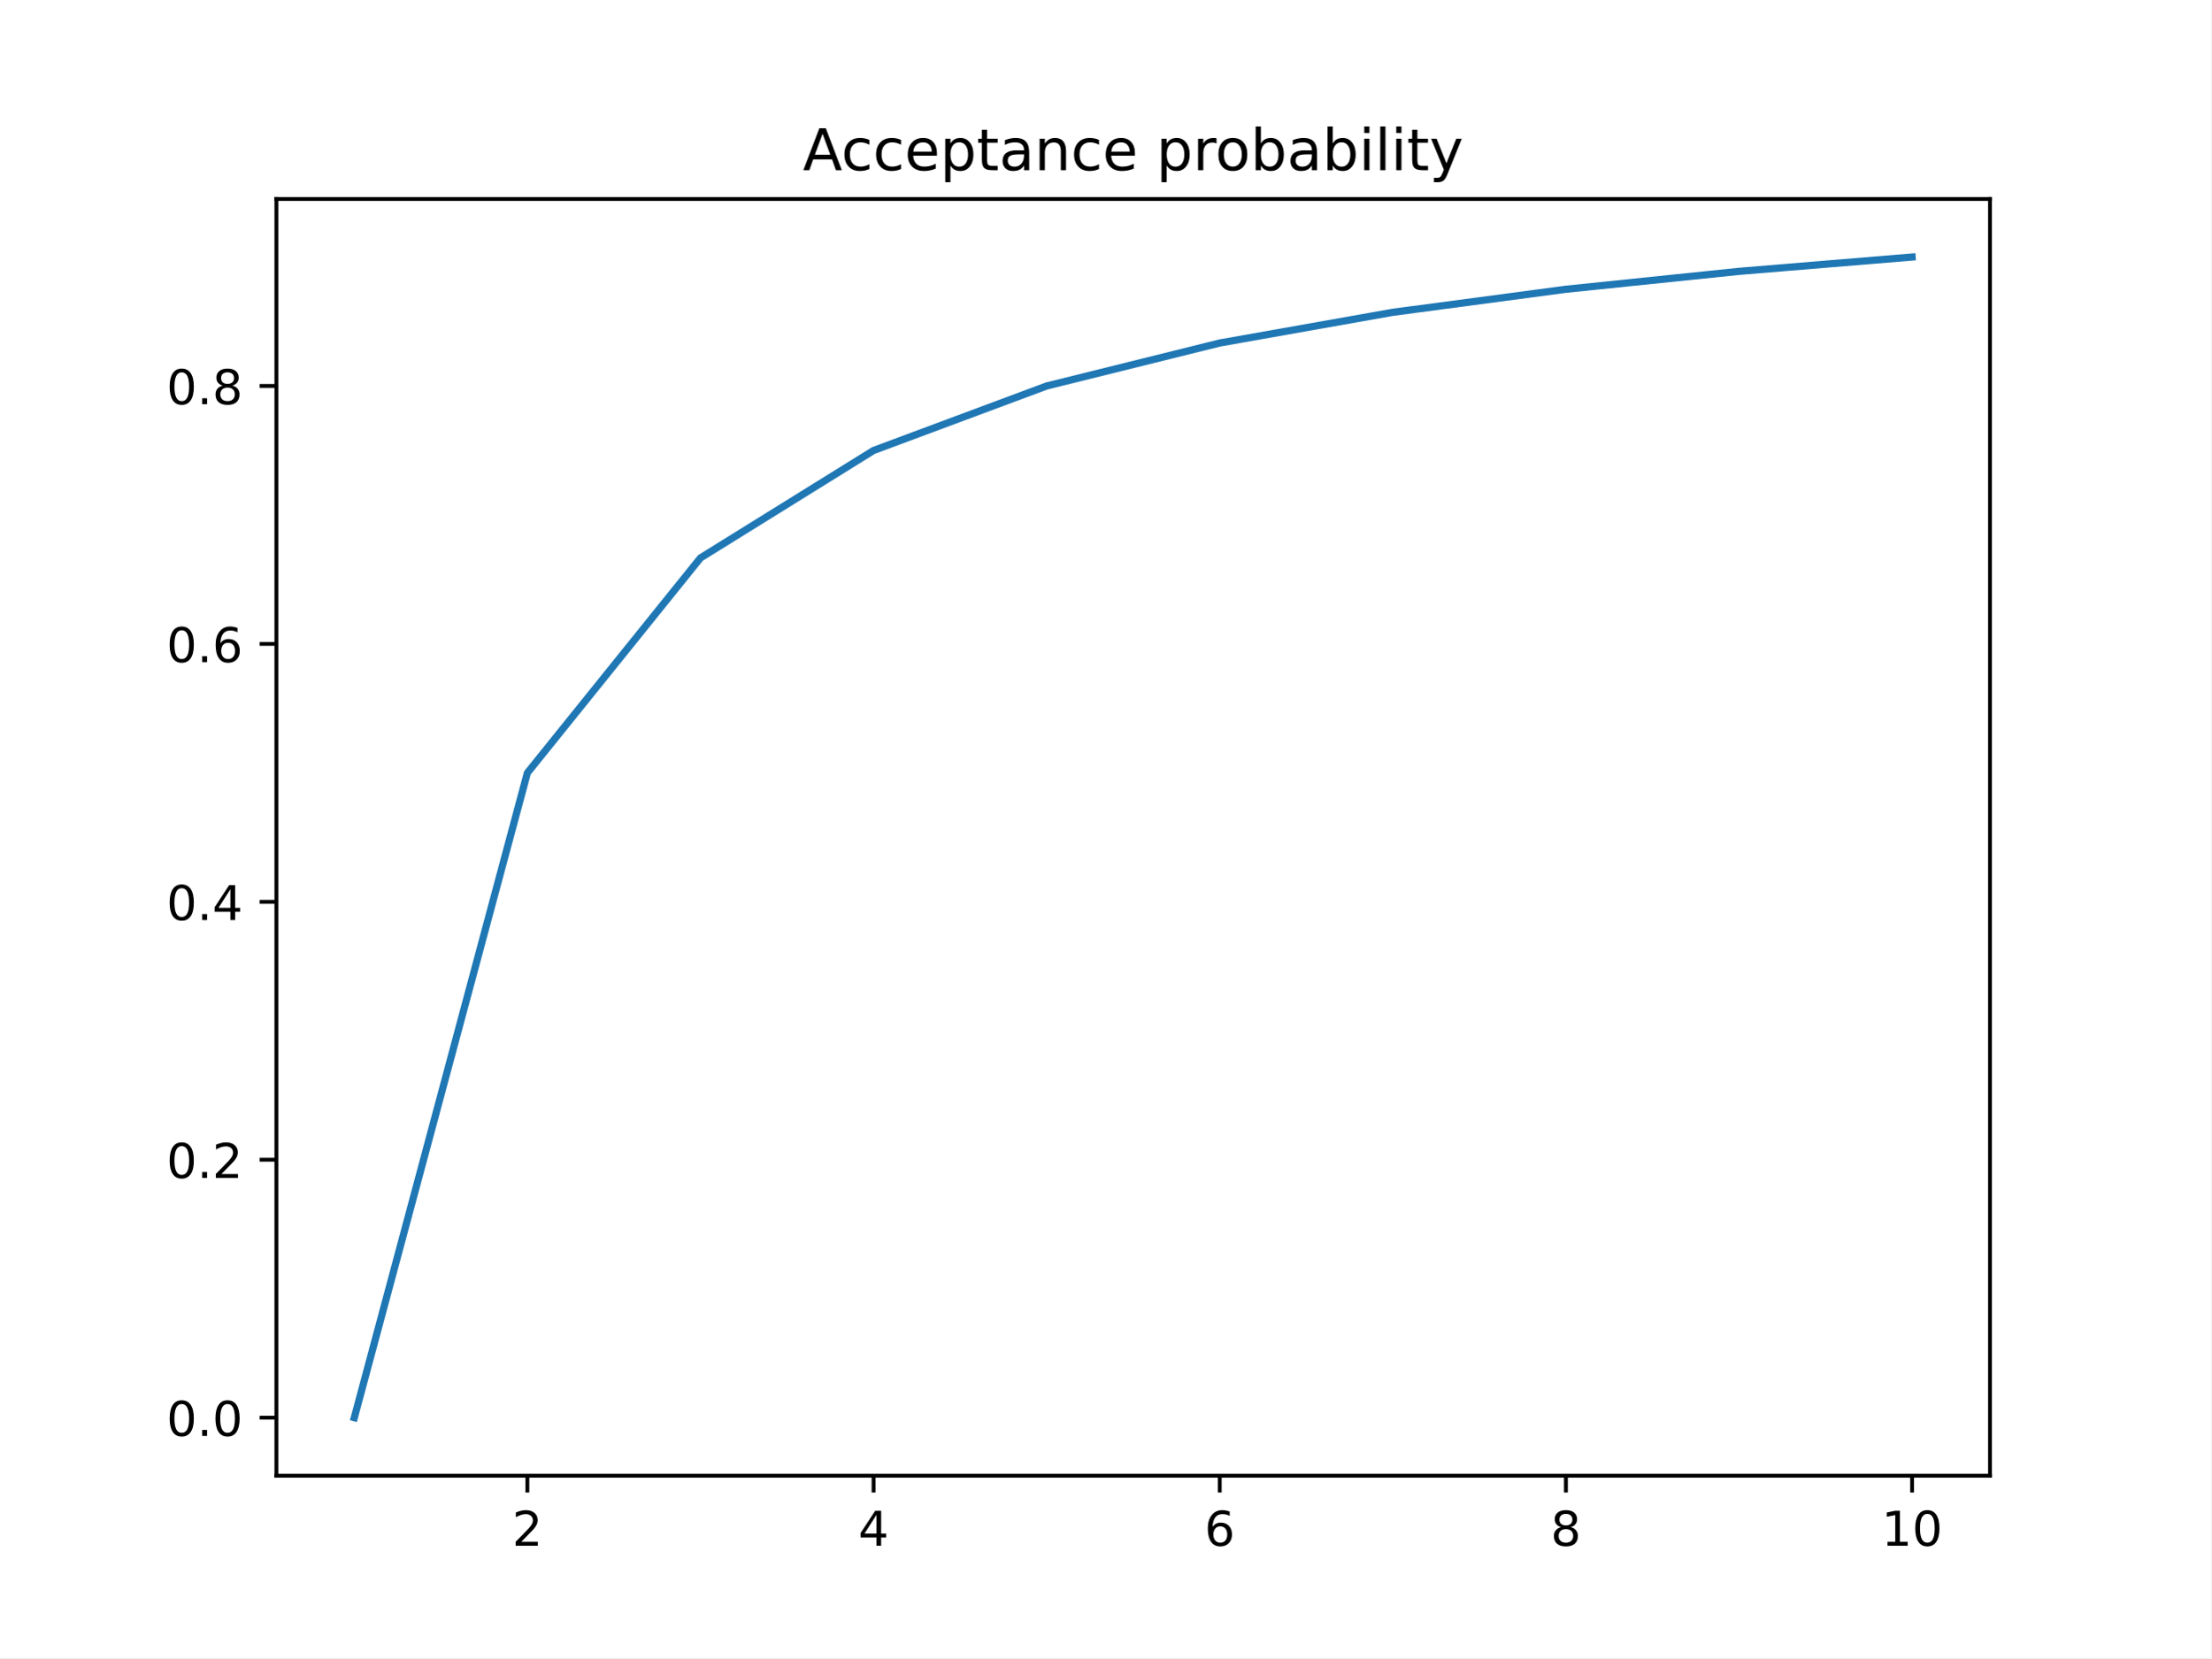
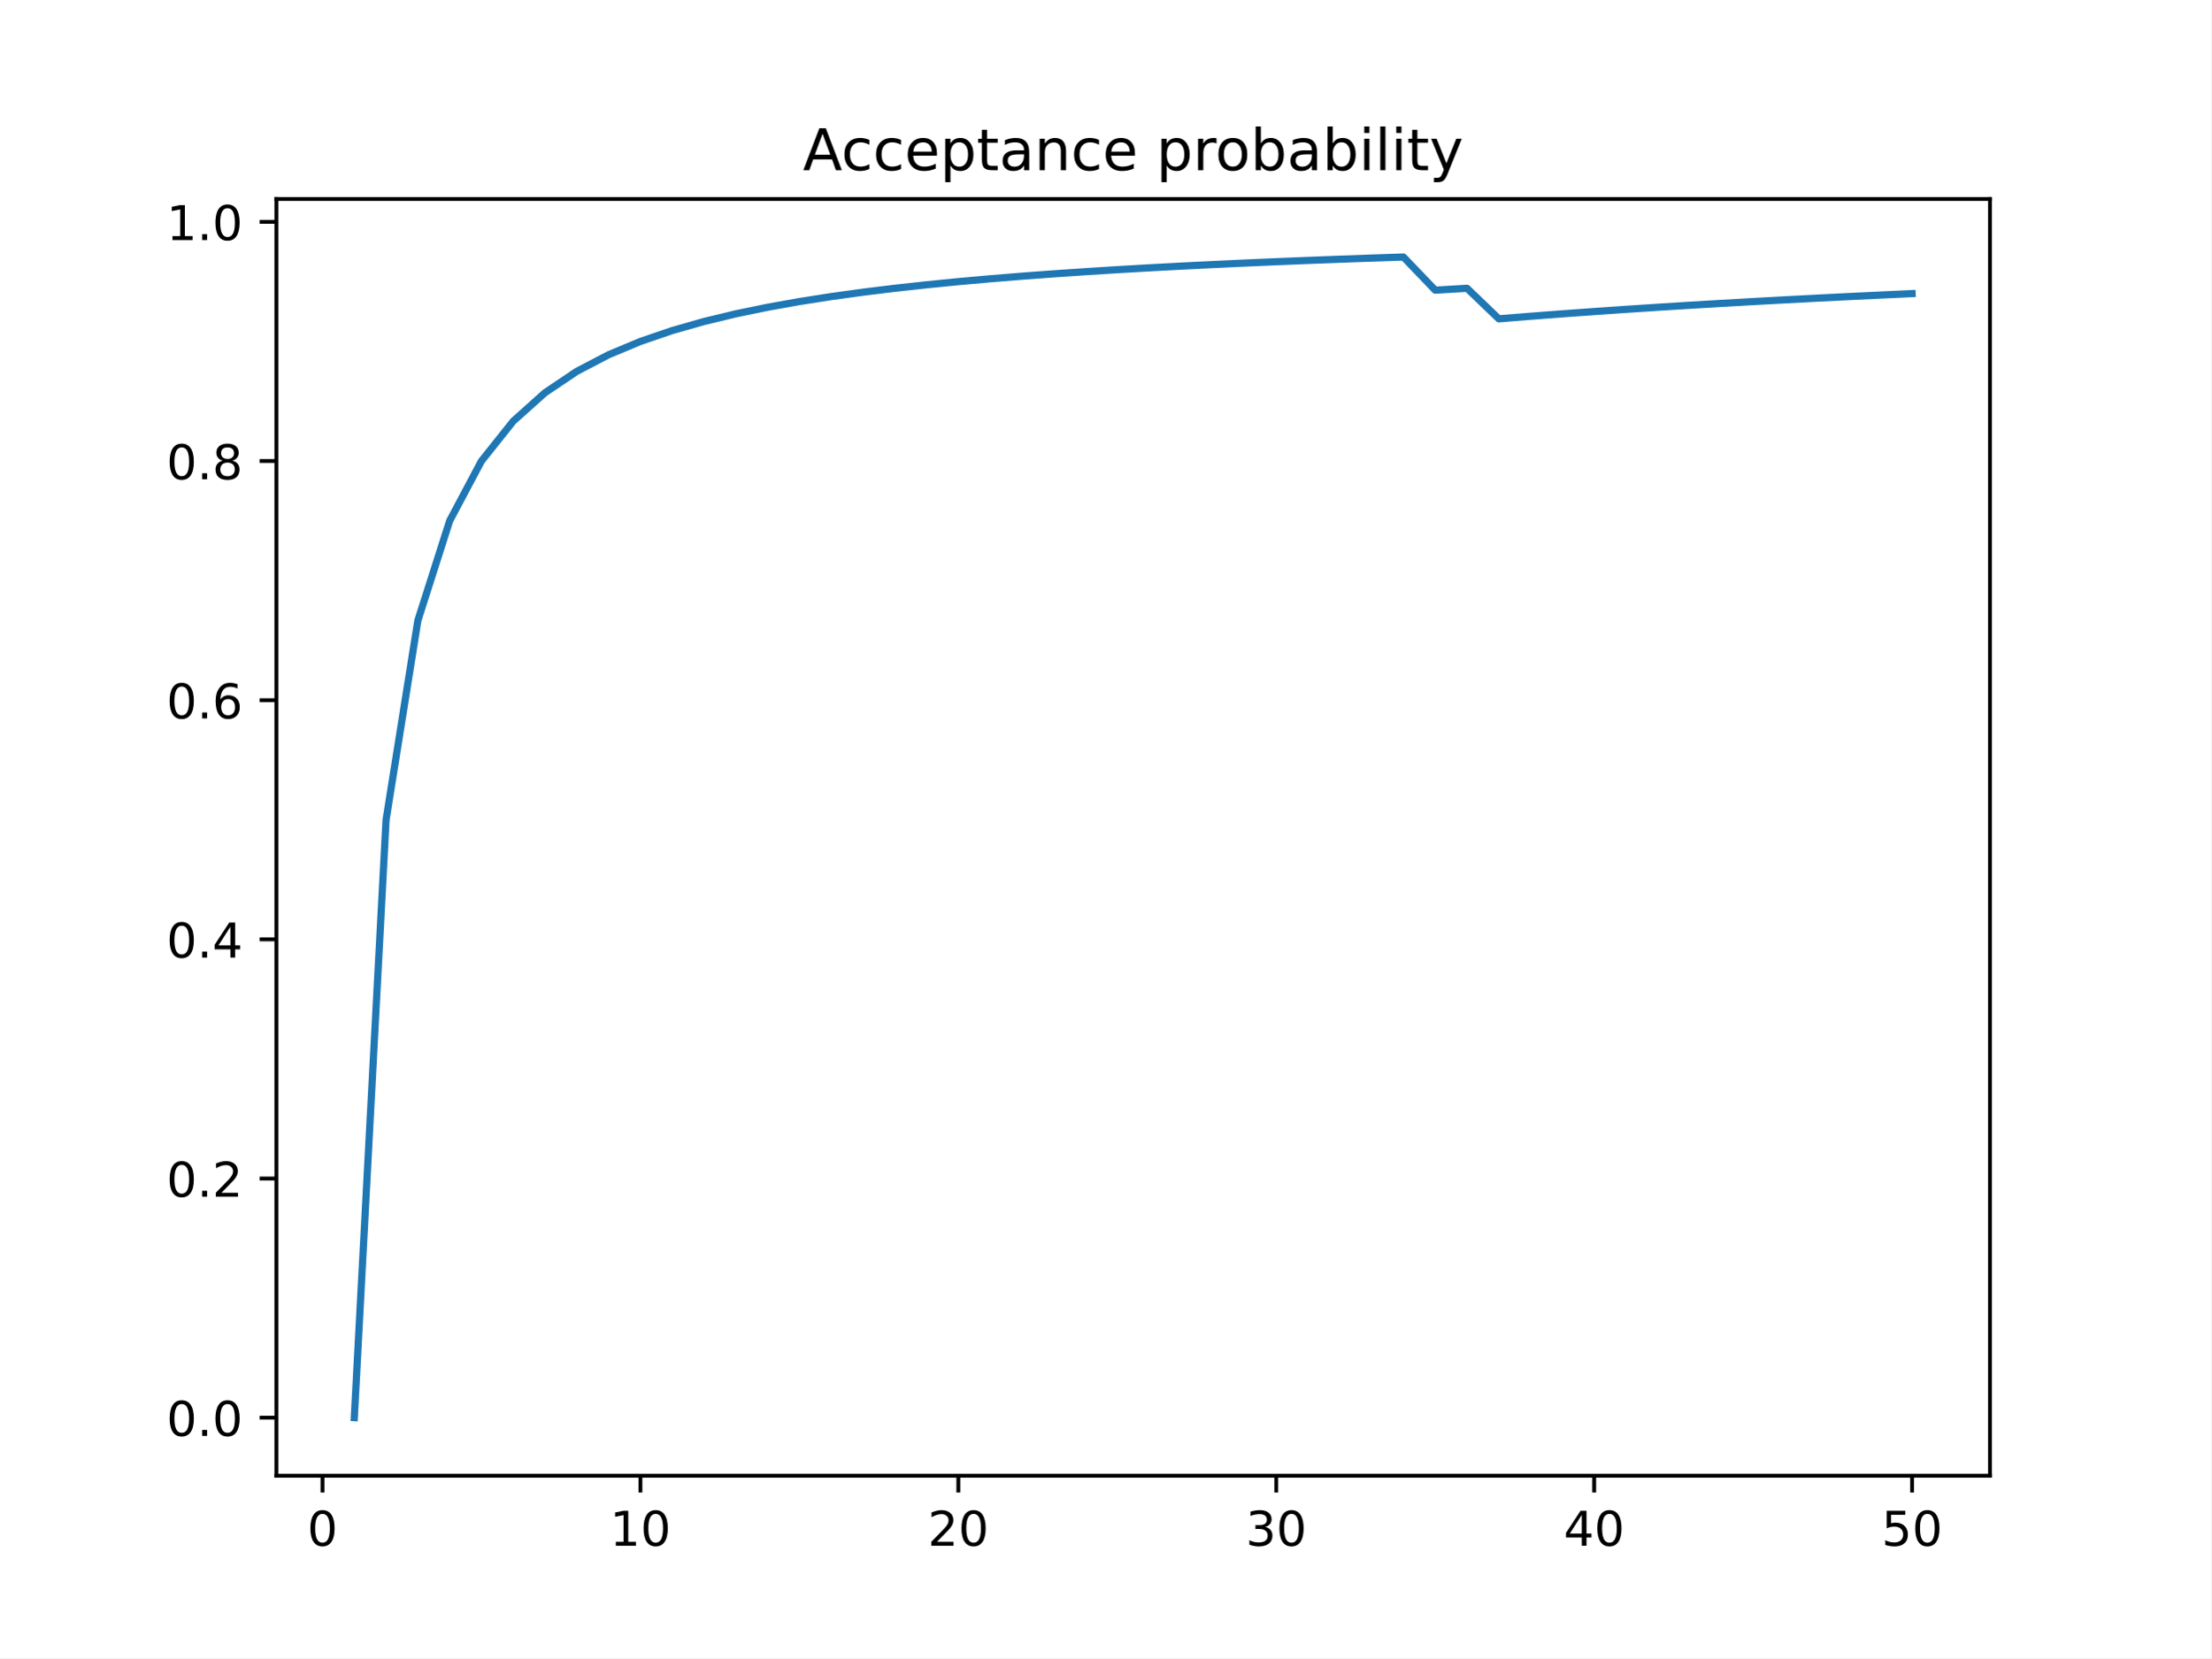
<svg xmlns="http://www.w3.org/2000/svg" xmlns:xlink="http://www.w3.org/1999/xlink" height="345.6pt" version="1.1" viewBox="0 0 460.8 345.6" width="460.8pt">
  <defs>
    <style type="text/css">
*{stroke-linecap:butt;stroke-linejoin:round;}
  </style>
  </defs>
  <g id="figure_1">
    <g id="patch_1">
      <path d="M 0 345.6  L 460.8 345.6  L 460.8 0  L 0 0  z " style="fill:#ffffff;" />
    </g>
    <g id="axes_1">
      <g id="patch_2">
        <path d="M 57.6 307.584  L 414.72 307.584  L 414.72 41.472  L 57.6 41.472  z " style="fill:#ffffff;" />
      </g>
      <g id="matplotlib.axis_1">
        <g id="xtick_1">
          <g id="line2d_1">
            <defs>
-               <path d="M 0 0  L 0 3.5  " id="me84bd14b10" style="stroke:#000000;stroke-width:0.8;" />
-             </defs>
-             <g>
-               <use style="stroke:#000000;stroke-width:0.8;" x="109.905" xlink:href="#me84bd14b10" y="307.584" />
+               <path d="M 0 0  L 0 3.5  " id="mf1b093ffdd" style="stroke:#000000;stroke-width:0.8;" />
+             </defs>
+             <g>
+               <use style="stroke:#000000;stroke-width:0.8;" x="67.207" xlink:href="#mf1b093ffdd" y="307.584" />
            </g>
          </g>
          <g id="text_1">
            <defs>
-               <path d="M 19.188 8.297  L 53.609 8.297  L 53.609 0  L 7.328 0  L 7.328 8.297  Q 12.938 14.109 22.625 23.891  Q 32.328 33.688 34.812 36.531  Q 39.547 41.844 41.422 45.531  Q 43.312 49.219 43.312 52.781  Q 43.312 58.594 39.234 62.25  Q 35.156 65.922 28.609 65.922  Q 23.969 65.922 18.812 64.312  Q 13.672 62.703 7.812 59.422  L 7.812 69.391  Q 13.766 71.781 18.938 73  Q 24.125 74.219 28.422 74.219  Q 39.75 74.219 46.484 68.547  Q 53.219 62.891 53.219 53.422  Q 53.219 48.922 51.531 44.891  Q 49.859 40.875 45.406 35.406  Q 44.188 33.984 37.641 27.219  Q 31.109 20.453 19.188 8.297  z " id="DejaVuSans-50" />
-             </defs>
-             <g transform="translate(106.7242 322.1824)scale(0.1 -0.1)">
-               <use xlink:href="#DejaVuSans-50" />
+               <path d="M 31.781 66.406  Q 24.172 66.406 20.328 58.906  Q 16.5 51.422 16.5 36.375  Q 16.5 21.391 20.328 13.891  Q 24.172 6.391 31.781 6.391  Q 39.453 6.391 43.281 13.891  Q 47.125 21.391 47.125 36.375  Q 47.125 51.422 43.281 58.906  Q 39.453 66.406 31.781 66.406  z M 31.781 74.219  Q 44.047 74.219 50.516 64.516  Q 56.984 54.828 56.984 36.375  Q 56.984 17.969 50.516 8.266  Q 44.047 -1.422 31.781 -1.422  Q 19.531 -1.422 13.062 8.266  Q 6.594 17.969 6.594 36.375  Q 6.594 54.828 13.062 64.516  Q 19.531 74.219 31.781 74.219  z " id="DejaVuSans-48" />
+             </defs>
+             <g transform="translate(64.02587 322.1824)scale(0.1 -0.1)">
+               <use xlink:href="#DejaVuSans-48" />
            </g>
          </g>
        </g>
        <g id="xtick_2">
          <g id="line2d_2">
            <g>
-               <use style="stroke:#000000;stroke-width:0.8;" x="182.051" xlink:href="#me84bd14b10" y="307.584" />
+               <use style="stroke:#000000;stroke-width:0.8;" x="133.463" xlink:href="#mf1b093ffdd" y="307.584" />
            </g>
          </g>
          <g id="text_2">
            <defs>
-               <path d="M 37.797 64.312  L 12.891 25.391  L 37.797 25.391  z M 35.203 72.906  L 47.609 72.906  L 47.609 25.391  L 58.016 25.391  L 58.016 17.188  L 47.609 17.188  L 47.609 0  L 37.797 0  L 37.797 17.188  L 4.891 17.188  L 4.891 26.703  z " id="DejaVuSans-52" />
-             </defs>
-             <g transform="translate(178.8697 322.1824)scale(0.1 -0.1)">
-               <use xlink:href="#DejaVuSans-52" />
+               <path d="M 12.406 8.297  L 28.516 8.297  L 28.516 63.922  L 10.984 60.406  L 10.984 69.391  L 28.422 72.906  L 38.281 72.906  L 38.281 8.297  L 54.391 8.297  L 54.391 0  L 12.406 0  z " id="DejaVuSans-49" />
+             </defs>
+             <g transform="translate(127.1007 322.1824)scale(0.1 -0.1)">
+               <use xlink:href="#DejaVuSans-49" />
+               <use x="63.623" xlink:href="#DejaVuSans-48" />
            </g>
          </g>
        </g>
        <g id="xtick_3">
          <g id="line2d_3">
            <g>
-               <use style="stroke:#000000;stroke-width:0.8;" x="254.196" xlink:href="#me84bd14b10" y="307.584" />
+               <use style="stroke:#000000;stroke-width:0.8;" x="199.719" xlink:href="#mf1b093ffdd" y="307.584" />
            </g>
          </g>
          <g id="text_3">
            <defs>
-               <path d="M 33.016 40.375  Q 26.375 40.375 22.484 35.828  Q 18.609 31.297 18.609 23.391  Q 18.609 15.531 22.484 10.953  Q 26.375 6.391 33.016 6.391  Q 39.656 6.391 43.531 10.953  Q 47.406 15.531 47.406 23.391  Q 47.406 31.297 43.531 35.828  Q 39.656 40.375 33.016 40.375  z M 52.594 71.297  L 52.594 62.312  Q 48.875 64.062 45.094 64.984  Q 41.312 65.922 37.594 65.922  Q 27.828 65.922 22.672 59.328  Q 17.531 52.734 16.797 39.406  Q 19.672 43.656 24.016 45.922  Q 28.375 48.188 33.594 48.188  Q 44.578 48.188 50.953 41.516  Q 57.328 34.859 57.328 23.391  Q 57.328 12.156 50.688 5.359  Q 44.047 -1.422 33.016 -1.422  Q 20.359 -1.422 13.672 8.266  Q 6.984 17.969 6.984 36.375  Q 6.984 53.656 15.188 63.938  Q 23.391 74.219 37.203 74.219  Q 40.922 74.219 44.703 73.484  Q 48.484 72.75 52.594 71.297  z " id="DejaVuSans-54" />
-             </defs>
-             <g transform="translate(251.0151 322.1824)scale(0.1 -0.1)">
-               <use xlink:href="#DejaVuSans-54" />
+               <path d="M 19.188 8.297  L 53.609 8.297  L 53.609 0  L 7.328 0  L 7.328 8.297  Q 12.938 14.109 22.625 23.891  Q 32.328 33.688 34.812 36.531  Q 39.547 41.844 41.422 45.531  Q 43.312 49.219 43.312 52.781  Q 43.312 58.594 39.234 62.25  Q 35.156 65.922 28.609 65.922  Q 23.969 65.922 18.812 64.312  Q 13.672 62.703 7.812 59.422  L 7.812 69.391  Q 13.766 71.781 18.938 73  Q 24.125 74.219 28.422 74.219  Q 39.75 74.219 46.484 68.547  Q 53.219 62.891 53.219 53.422  Q 53.219 48.922 51.531 44.891  Q 49.859 40.875 45.406 35.406  Q 44.188 33.984 37.641 27.219  Q 31.109 20.453 19.188 8.297  z " id="DejaVuSans-50" />
+             </defs>
+             <g transform="translate(193.3567 322.1824)scale(0.1 -0.1)">
+               <use xlink:href="#DejaVuSans-50" />
+               <use x="63.623" xlink:href="#DejaVuSans-48" />
            </g>
          </g>
        </g>
        <g id="xtick_4">
          <g id="line2d_4">
            <g>
-               <use style="stroke:#000000;stroke-width:0.8;" x="326.342" xlink:href="#me84bd14b10" y="307.584" />
+               <use style="stroke:#000000;stroke-width:0.8;" x="265.975" xlink:href="#mf1b093ffdd" y="307.584" />
            </g>
          </g>
          <g id="text_4">
            <defs>
-               <path d="M 31.781 34.625  Q 24.75 34.625 20.719 30.859  Q 16.703 27.094 16.703 20.516  Q 16.703 13.922 20.719 10.156  Q 24.75 6.391 31.781 6.391  Q 38.812 6.391 42.859 10.172  Q 46.922 13.969 46.922 20.516  Q 46.922 27.094 42.891 30.859  Q 38.875 34.625 31.781 34.625  z M 21.922 38.812  Q 15.578 40.375 12.031 44.719  Q 8.5 49.078 8.5 55.328  Q 8.5 64.062 14.719 69.141  Q 20.953 74.219 31.781 74.219  Q 42.672 74.219 48.875 69.141  Q 55.078 64.062 55.078 55.328  Q 55.078 49.078 51.531 44.719  Q 48 40.375 41.703 38.812  Q 48.828 37.156 52.797 32.312  Q 56.781 27.484 56.781 20.516  Q 56.781 9.906 50.312 4.234  Q 43.844 -1.422 31.781 -1.422  Q 19.734 -1.422 13.25 4.234  Q 6.781 9.906 6.781 20.516  Q 6.781 27.484 10.781 32.312  Q 14.797 37.156 21.922 38.812  z M 18.312 54.391  Q 18.312 48.734 21.844 45.562  Q 25.391 42.391 31.781 42.391  Q 38.141 42.391 41.719 45.562  Q 45.312 48.734 45.312 54.391  Q 45.312 60.062 41.719 63.234  Q 38.141 66.406 31.781 66.406  Q 25.391 66.406 21.844 63.234  Q 18.312 60.062 18.312 54.391  z " id="DejaVuSans-56" />
-             </defs>
-             <g transform="translate(323.1606 322.1824)scale(0.1 -0.1)">
-               <use xlink:href="#DejaVuSans-56" />
+               <path d="M 40.578 39.312  Q 47.656 37.797 51.625 33  Q 55.609 28.219 55.609 21.188  Q 55.609 10.406 48.188 4.484  Q 40.766 -1.422 27.094 -1.422  Q 22.516 -1.422 17.656 -0.516  Q 12.797 0.391 7.625 2.203  L 7.625 11.719  Q 11.719 9.328 16.594 8.109  Q 21.484 6.891 26.812 6.891  Q 36.078 6.891 40.938 10.547  Q 45.797 14.203 45.797 21.188  Q 45.797 27.641 41.281 31.266  Q 36.766 34.906 28.719 34.906  L 20.219 34.906  L 20.219 43.016  L 29.109 43.016  Q 36.375 43.016 40.234 45.922  Q 44.094 48.828 44.094 54.297  Q 44.094 59.906 40.109 62.906  Q 36.141 65.922 28.719 65.922  Q 24.656 65.922 20.016 65.031  Q 15.375 64.156 9.812 62.312  L 9.812 71.094  Q 15.438 72.656 20.344 73.438  Q 25.25 74.219 29.594 74.219  Q 40.828 74.219 47.359 69.109  Q 53.906 64.016 53.906 55.328  Q 53.906 49.266 50.438 45.094  Q 46.969 40.922 40.578 39.312  z " id="DejaVuSans-51" />
+             </defs>
+             <g transform="translate(259.6127 322.1824)scale(0.1 -0.1)">
+               <use xlink:href="#DejaVuSans-51" />
+               <use x="63.623" xlink:href="#DejaVuSans-48" />
            </g>
          </g>
        </g>
        <g id="xtick_5">
          <g id="line2d_5">
            <g>
-               <use style="stroke:#000000;stroke-width:0.8;" x="398.487" xlink:href="#me84bd14b10" y="307.584" />
+               <use style="stroke:#000000;stroke-width:0.8;" x="332.231" xlink:href="#mf1b093ffdd" y="307.584" />
            </g>
          </g>
          <g id="text_5">
            <defs>
-               <path d="M 12.406 8.297  L 28.516 8.297  L 28.516 63.922  L 10.984 60.406  L 10.984 69.391  L 28.422 72.906  L 38.281 72.906  L 38.281 8.297  L 54.391 8.297  L 54.391 0  L 12.406 0  z " id="DejaVuSans-49" />
-               <path d="M 31.781 66.406  Q 24.172 66.406 20.328 58.906  Q 16.5 51.422 16.5 36.375  Q 16.5 21.391 20.328 13.891  Q 24.172 6.391 31.781 6.391  Q 39.453 6.391 43.281 13.891  Q 47.125 21.391 47.125 36.375  Q 47.125 51.422 43.281 58.906  Q 39.453 66.406 31.781 66.406  z M 31.781 74.219  Q 44.047 74.219 50.516 64.516  Q 56.984 54.828 56.984 36.375  Q 56.984 17.969 50.516 8.266  Q 44.047 -1.422 31.781 -1.422  Q 19.531 -1.422 13.062 8.266  Q 6.594 17.969 6.594 36.375  Q 6.594 54.828 13.062 64.516  Q 19.531 74.219 31.781 74.219  z " id="DejaVuSans-48" />
+               <path d="M 37.797 64.312  L 12.891 25.391  L 37.797 25.391  z M 35.203 72.906  L 47.609 72.906  L 47.609 25.391  L 58.016 25.391  L 58.016 17.188  L 47.609 17.188  L 47.609 0  L 37.797 0  L 37.797 17.188  L 4.891 17.188  L 4.891 26.703  z " id="DejaVuSans-52" />
+             </defs>
+             <g transform="translate(325.8687 322.1824)scale(0.1 -0.1)">
+               <use xlink:href="#DejaVuSans-52" />
+               <use x="63.623" xlink:href="#DejaVuSans-48" />
+             </g>
+           </g>
+         </g>
+         <g id="xtick_6">
+           <g id="line2d_6">
+             <g>
+               <use style="stroke:#000000;stroke-width:0.8;" x="398.487" xlink:href="#mf1b093ffdd" y="307.584" />
+             </g>
+           </g>
+           <g id="text_6">
+             <defs>
+               <path d="M 10.797 72.906  L 49.516 72.906  L 49.516 64.594  L 19.828 64.594  L 19.828 46.734  Q 21.969 47.469 24.109 47.828  Q 26.266 48.188 28.422 48.188  Q 40.625 48.188 47.75 41.5  Q 54.891 34.812 54.891 23.391  Q 54.891 11.625 47.562 5.094  Q 40.234 -1.422 26.906 -1.422  Q 22.312 -1.422 17.547 -0.641  Q 12.797 0.141 7.719 1.703  L 7.719 11.625  Q 12.109 9.234 16.797 8.062  Q 21.484 6.891 26.703 6.891  Q 35.156 6.891 40.078 11.328  Q 45.016 15.766 45.016 23.391  Q 45.016 31 40.078 35.438  Q 35.156 39.891 26.703 39.891  Q 22.75 39.891 18.812 39.016  Q 14.891 38.141 10.797 36.281  z " id="DejaVuSans-53" />
            </defs>
            <g transform="translate(392.1248 322.1824)scale(0.1 -0.1)">
-               <use xlink:href="#DejaVuSans-49" />
+               <use xlink:href="#DejaVuSans-53" />
              <use x="63.623" xlink:href="#DejaVuSans-48" />
            </g>
          </g>
        </g>
      </g>
      <g id="matplotlib.axis_2">
        <g id="ytick_1">
-           <g id="line2d_6">
-             <defs>
-               <path d="M 0 0  L -3.5 0  " id="m38b1e2b6ee" style="stroke:#000000;stroke-width:0.8;" />
-             </defs>
-             <g>
-               <use style="stroke:#000000;stroke-width:0.8;" x="57.6" xlink:href="#m38b1e2b6ee" y="295.488" />
-             </g>
-           </g>
-           <g id="text_6">
+           <g id="line2d_7">
+             <defs>
+               <path d="M 0 0  L -3.5 0  " id="m68ba66b1b7" style="stroke:#000000;stroke-width:0.8;" />
+             </defs>
+             <g>
+               <use style="stroke:#000000;stroke-width:0.8;" x="57.6" xlink:href="#m68ba66b1b7" y="295.488" />
+             </g>
+           </g>
+           <g id="text_7">
            <defs>
              <path d="M 10.688 12.406  L 21 12.406  L 21 0  L 10.688 0  z " id="DejaVuSans-46" />
            </defs>
            <g transform="translate(34.69687 299.2872)scale(0.1 -0.1)">
              <use xlink:href="#DejaVuSans-48" />
              <use x="63.623" xlink:href="#DejaVuSans-46" />
              <use x="95.41" xlink:href="#DejaVuSans-48" />
            </g>
          </g>
        </g>
        <g id="ytick_2">
-           <g id="line2d_7">
-             <g>
-               <use style="stroke:#000000;stroke-width:0.8;" x="57.6" xlink:href="#m38b1e2b6ee" y="241.728" />
-             </g>
-           </g>
-           <g id="text_7">
-             <g transform="translate(34.69687 245.5272)scale(0.1 -0.1)">
+           <g id="line2d_8">
+             <g>
+               <use style="stroke:#000000;stroke-width:0.8;" x="57.6" xlink:href="#m68ba66b1b7" y="245.638" />
+             </g>
+           </g>
+           <g id="text_8">
+             <g transform="translate(34.69687 249.437)scale(0.1 -0.1)">
              <use xlink:href="#DejaVuSans-48" />
              <use x="63.623" xlink:href="#DejaVuSans-46" />
              <use x="95.41" xlink:href="#DejaVuSans-50" />
            </g>
          </g>
        </g>
        <g id="ytick_3">
-           <g id="line2d_8">
-             <g>
-               <use style="stroke:#000000;stroke-width:0.8;" x="57.6" xlink:href="#m38b1e2b6ee" y="187.968" />
-             </g>
-           </g>
-           <g id="text_8">
-             <g transform="translate(34.69687 191.7672)scale(0.1 -0.1)">
+           <g id="line2d_9">
+             <g>
+               <use style="stroke:#000000;stroke-width:0.8;" x="57.6" xlink:href="#m68ba66b1b7" y="195.788" />
+             </g>
+           </g>
+           <g id="text_9">
+             <g transform="translate(34.69687 199.5869)scale(0.1 -0.1)">
              <use xlink:href="#DejaVuSans-48" />
              <use x="63.623" xlink:href="#DejaVuSans-46" />
              <use x="95.41" xlink:href="#DejaVuSans-52" />
            </g>
          </g>
        </g>
        <g id="ytick_4">
-           <g id="line2d_9">
-             <g>
-               <use style="stroke:#000000;stroke-width:0.8;" x="57.6" xlink:href="#m38b1e2b6ee" y="134.208" />
-             </g>
-           </g>
-           <g id="text_9">
-             <g transform="translate(34.69687 138.0072)scale(0.1 -0.1)">
+           <g id="line2d_10">
+             <g>
+               <use style="stroke:#000000;stroke-width:0.8;" x="57.6" xlink:href="#m68ba66b1b7" y="145.937" />
+             </g>
+           </g>
+           <g id="text_10">
+             <defs>
+               <path d="M 33.016 40.375  Q 26.375 40.375 22.484 35.828  Q 18.609 31.297 18.609 23.391  Q 18.609 15.531 22.484 10.953  Q 26.375 6.391 33.016 6.391  Q 39.656 6.391 43.531 10.953  Q 47.406 15.531 47.406 23.391  Q 47.406 31.297 43.531 35.828  Q 39.656 40.375 33.016 40.375  z M 52.594 71.297  L 52.594 62.312  Q 48.875 64.062 45.094 64.984  Q 41.312 65.922 37.594 65.922  Q 27.828 65.922 22.672 59.328  Q 17.531 52.734 16.797 39.406  Q 19.672 43.656 24.016 45.922  Q 28.375 48.188 33.594 48.188  Q 44.578 48.188 50.953 41.516  Q 57.328 34.859 57.328 23.391  Q 57.328 12.156 50.688 5.359  Q 44.047 -1.422 33.016 -1.422  Q 20.359 -1.422 13.672 8.266  Q 6.984 17.969 6.984 36.375  Q 6.984 53.656 15.188 63.938  Q 23.391 74.219 37.203 74.219  Q 40.922 74.219 44.703 73.484  Q 48.484 72.75 52.594 71.297  z " id="DejaVuSans-54" />
+             </defs>
+             <g transform="translate(34.69687 149.7367)scale(0.1 -0.1)">
              <use xlink:href="#DejaVuSans-48" />
              <use x="63.623" xlink:href="#DejaVuSans-46" />
              <use x="95.41" xlink:href="#DejaVuSans-54" />
            </g>
          </g>
        </g>
        <g id="ytick_5">
-           <g id="line2d_10">
-             <g>
-               <use style="stroke:#000000;stroke-width:0.8;" x="57.6" xlink:href="#m38b1e2b6ee" y="80.448" />
-             </g>
-           </g>
-           <g id="text_10">
-             <g transform="translate(34.69687 84.24722)scale(0.1 -0.1)">
+           <g id="line2d_11">
+             <g>
+               <use style="stroke:#000000;stroke-width:0.8;" x="57.6" xlink:href="#m68ba66b1b7" y="96.087" />
+             </g>
+           </g>
+           <g id="text_11">
+             <defs>
+               <path d="M 31.781 34.625  Q 24.75 34.625 20.719 30.859  Q 16.703 27.094 16.703 20.516  Q 16.703 13.922 20.719 10.156  Q 24.75 6.391 31.781 6.391  Q 38.812 6.391 42.859 10.172  Q 46.922 13.969 46.922 20.516  Q 46.922 27.094 42.891 30.859  Q 38.875 34.625 31.781 34.625  z M 21.922 38.812  Q 15.578 40.375 12.031 44.719  Q 8.5 49.078 8.5 55.328  Q 8.5 64.062 14.719 69.141  Q 20.953 74.219 31.781 74.219  Q 42.672 74.219 48.875 69.141  Q 55.078 64.062 55.078 55.328  Q 55.078 49.078 51.531 44.719  Q 48 40.375 41.703 38.812  Q 48.828 37.156 52.797 32.312  Q 56.781 27.484 56.781 20.516  Q 56.781 9.906 50.312 4.234  Q 43.844 -1.422 31.781 -1.422  Q 19.734 -1.422 13.25 4.234  Q 6.781 9.906 6.781 20.516  Q 6.781 27.484 10.781 32.312  Q 14.797 37.156 21.922 38.812  z M 18.312 54.391  Q 18.312 48.734 21.844 45.562  Q 25.391 42.391 31.781 42.391  Q 38.141 42.391 41.719 45.562  Q 45.312 48.734 45.312 54.391  Q 45.312 60.062 41.719 63.234  Q 38.141 66.406 31.781 66.406  Q 25.391 66.406 21.844 63.234  Q 18.312 60.062 18.312 54.391  z " id="DejaVuSans-56" />
+             </defs>
+             <g transform="translate(34.69687 99.88649)scale(0.1 -0.1)">
              <use xlink:href="#DejaVuSans-48" />
              <use x="63.623" xlink:href="#DejaVuSans-46" />
              <use x="95.41" xlink:href="#DejaVuSans-56" />
            </g>
          </g>
        </g>
-       </g>
-       <g id="line2d_11">
-         <path clip-path="url(#pdf4570a852)" d="M 73.833 295.488  L 109.905 161.088  L 145.978 116.288  L 182.051 93.888  L 218.124 80.448  L 254.196 71.488  L 290.269 65.088  L 326.342 60.288  L 362.415 56.555  L 398.487 53.568  " style="fill:none;stroke:#1f77b4;stroke-linecap:square;stroke-width:1.5;" />
+         <g id="ytick_6">
+           <g id="line2d_12">
+             <g>
+               <use style="stroke:#000000;stroke-width:0.8;" x="57.6" xlink:href="#m68ba66b1b7" y="46.237" />
+             </g>
+           </g>
+           <g id="text_12">
+             <g transform="translate(34.69687 50.03631)scale(0.1 -0.1)">
+               <use xlink:href="#DejaVuSans-49" />
+               <use x="63.623" xlink:href="#DejaVuSans-46" />
+               <use x="95.41" xlink:href="#DejaVuSans-48" />
+             </g>
+           </g>
+         </g>
+       </g>
+       <g id="line2d_13">
+         <path clip-path="url(#pa59376eda1)" d="M 73.833 295.488  L 80.458 170.863  L 87.084 129.321  L 93.71 108.55  L 100.335 96.087  L 106.961 87.779  L 113.586 81.844  L 120.212 77.393  L 126.838 73.932  L 133.463 71.162  L 140.089 68.896  L 146.714 67.008  L 153.34 65.41  L 159.966 64.041  L 166.591 62.854  L 173.217 61.815  L 179.842 60.899  L 186.468 60.084  L 193.094 59.356  L 199.719 58.7  L 206.345 58.106  L 212.97 57.567  L 219.596 57.074  L 226.222 56.623  L 232.847 56.207  L 239.473 55.824  L 246.098 55.469  L 252.724 55.139  L 259.35 54.832  L 265.975 54.545  L 272.601 54.277  L 279.226 54.026  L 285.852 53.79  L 292.478 53.568  L 299.103 60.48  L 305.729 60.084  L 312.354 66.447  L 318.98 65.915  L 325.606 65.41  L 332.231 64.931  L 338.857 64.475  L 345.482 64.041  L 352.108 63.627  L 358.734 63.231  L 365.359 62.854  L 371.985 62.493  L 378.61 62.147  L 385.236 61.815  L 391.862 61.497  L 398.487 61.192  " style="fill:none;stroke:#1f77b4;stroke-linecap:square;stroke-width:1.5;" />
      </g>
      <g id="patch_3">
        <path d="M 57.6 307.584  L 57.6 41.472  " style="fill:none;stroke:#000000;stroke-linecap:square;stroke-linejoin:miter;stroke-width:0.8;" />
      </g>
      <g id="patch_4">
        <path d="M 414.72 307.584  L 414.72 41.472  " style="fill:none;stroke:#000000;stroke-linecap:square;stroke-linejoin:miter;stroke-width:0.8;" />
      </g>
      <g id="patch_5">
        <path d="M 57.6 307.584  L 414.72 307.584  " style="fill:none;stroke:#000000;stroke-linecap:square;stroke-linejoin:miter;stroke-width:0.8;" />
      </g>
      <g id="patch_6">
        <path d="M 57.6 41.472  L 414.72 41.472  " style="fill:none;stroke:#000000;stroke-linecap:square;stroke-linejoin:miter;stroke-width:0.8;" />
      </g>
-       <g id="text_11">
+       <g id="text_13">
        <defs>
          <path d="M 34.188 63.188  L 20.797 26.906  L 47.609 26.906  z M 28.609 72.906  L 39.797 72.906  L 67.578 0  L 57.328 0  L 50.688 18.703  L 17.828 18.703  L 11.188 0  L 0.781 0  z " id="DejaVuSans-65" />
          <path d="M 48.781 52.594  L 48.781 44.188  Q 44.969 46.297 41.141 47.344  Q 37.312 48.391 33.406 48.391  Q 24.656 48.391 19.812 42.844  Q 14.984 37.312 14.984 27.297  Q 14.984 17.281 19.812 11.734  Q 24.656 6.203 33.406 6.203  Q 37.312 6.203 41.141 7.25  Q 44.969 8.297 48.781 10.406  L 48.781 2.094  Q 45.016 0.344 40.984 -0.531  Q 36.969 -1.422 32.422 -1.422  Q 20.062 -1.422 12.781 6.344  Q 5.516 14.109 5.516 27.297  Q 5.516 40.672 12.859 48.328  Q 20.219 56 33.016 56  Q 37.156 56 41.109 55.141  Q 45.062 54.297 48.781 52.594  z " id="DejaVuSans-99" />
          <path d="M 56.203 29.594  L 56.203 25.203  L 14.891 25.203  Q 15.484 15.922 20.484 11.062  Q 25.484 6.203 34.422 6.203  Q 39.594 6.203 44.453 7.469  Q 49.312 8.734 54.109 11.281  L 54.109 2.781  Q 49.266 0.734 44.188 -0.344  Q 39.109 -1.422 33.891 -1.422  Q 20.797 -1.422 13.156 6.188  Q 5.516 13.812 5.516 26.812  Q 5.516 40.234 12.766 48.109  Q 20.016 56 32.328 56  Q 43.359 56 49.781 48.891  Q 56.203 41.797 56.203 29.594  z M 47.219 32.234  Q 47.125 39.594 43.094 43.984  Q 39.062 48.391 32.422 48.391  Q 24.906 48.391 20.391 44.141  Q 15.875 39.891 15.188 32.172  z " id="DejaVuSans-101" />
          <path d="M 18.109 8.203  L 18.109 -20.797  L 9.078 -20.797  L 9.078 54.688  L 18.109 54.688  L 18.109 46.391  Q 20.953 51.266 25.266 53.625  Q 29.594 56 35.594 56  Q 45.562 56 51.781 48.094  Q 58.016 40.188 58.016 27.297  Q 58.016 14.406 51.781 6.484  Q 45.562 -1.422 35.594 -1.422  Q 29.594 -1.422 25.266 0.953  Q 20.953 3.328 18.109 8.203  z M 48.688 27.297  Q 48.688 37.203 44.609 42.844  Q 40.531 48.484 33.406 48.484  Q 26.266 48.484 22.188 42.844  Q 18.109 37.203 18.109 27.297  Q 18.109 17.391 22.188 11.75  Q 26.266 6.109 33.406 6.109  Q 40.531 6.109 44.609 11.75  Q 48.688 17.391 48.688 27.297  z " id="DejaVuSans-112" />
          <path d="M 18.312 70.219  L 18.312 54.688  L 36.812 54.688  L 36.812 47.703  L 18.312 47.703  L 18.312 18.016  Q 18.312 11.328 20.141 9.422  Q 21.969 7.516 27.594 7.516  L 36.812 7.516  L 36.812 0  L 27.594 0  Q 17.188 0 13.234 3.875  Q 9.281 7.766 9.281 18.016  L 9.281 47.703  L 2.688 47.703  L 2.688 54.688  L 9.281 54.688  L 9.281 70.219  z " id="DejaVuSans-116" />
          <path d="M 34.281 27.484  Q 23.391 27.484 19.188 25  Q 14.984 22.516 14.984 16.5  Q 14.984 11.719 18.141 8.906  Q 21.297 6.109 26.703 6.109  Q 34.188 6.109 38.703 11.406  Q 43.219 16.703 43.219 25.484  L 43.219 27.484  z M 52.203 31.203  L 52.203 0  L 43.219 0  L 43.219 8.297  Q 40.141 3.328 35.547 0.953  Q 30.953 -1.422 24.312 -1.422  Q 15.922 -1.422 10.953 3.297  Q 6 8.016 6 15.922  Q 6 25.141 12.172 29.828  Q 18.359 34.516 30.609 34.516  L 43.219 34.516  L 43.219 35.406  Q 43.219 41.609 39.141 45  Q 35.062 48.391 27.688 48.391  Q 23 48.391 18.547 47.266  Q 14.109 46.141 10.016 43.891  L 10.016 52.203  Q 14.938 54.109 19.578 55.047  Q 24.219 56 28.609 56  Q 40.484 56 46.344 49.844  Q 52.203 43.703 52.203 31.203  z " id="DejaVuSans-97" />
          <path d="M 54.891 33.016  L 54.891 0  L 45.906 0  L 45.906 32.719  Q 45.906 40.484 42.875 44.328  Q 39.844 48.188 33.797 48.188  Q 26.516 48.188 22.312 43.547  Q 18.109 38.922 18.109 30.906  L 18.109 0  L 9.078 0  L 9.078 54.688  L 18.109 54.688  L 18.109 46.188  Q 21.344 51.125 25.703 53.562  Q 30.078 56 35.797 56  Q 45.219 56 50.047 50.172  Q 54.891 44.344 54.891 33.016  z " id="DejaVuSans-110" />
          <path id="DejaVuSans-32" />
          <path d="M 41.109 46.297  Q 39.594 47.172 37.812 47.578  Q 36.031 48 33.891 48  Q 26.266 48 22.188 43.047  Q 18.109 38.094 18.109 28.812  L 18.109 0  L 9.078 0  L 9.078 54.688  L 18.109 54.688  L 18.109 46.188  Q 20.953 51.172 25.484 53.578  Q 30.031 56 36.531 56  Q 37.453 56 38.578 55.875  Q 39.703 55.766 41.062 55.516  z " id="DejaVuSans-114" />
          <path d="M 30.609 48.391  Q 23.391 48.391 19.188 42.75  Q 14.984 37.109 14.984 27.297  Q 14.984 17.484 19.156 11.844  Q 23.344 6.203 30.609 6.203  Q 37.797 6.203 41.984 11.859  Q 46.188 17.531 46.188 27.297  Q 46.188 37.016 41.984 42.703  Q 37.797 48.391 30.609 48.391  z M 30.609 56  Q 42.328 56 49.016 48.375  Q 55.719 40.766 55.719 27.297  Q 55.719 13.875 49.016 6.219  Q 42.328 -1.422 30.609 -1.422  Q 18.844 -1.422 12.172 6.219  Q 5.516 13.875 5.516 27.297  Q 5.516 40.766 12.172 48.375  Q 18.844 56 30.609 56  z " id="DejaVuSans-111" />
          <path d="M 48.688 27.297  Q 48.688 37.203 44.609 42.844  Q 40.531 48.484 33.406 48.484  Q 26.266 48.484 22.188 42.844  Q 18.109 37.203 18.109 27.297  Q 18.109 17.391 22.188 11.75  Q 26.266 6.109 33.406 6.109  Q 40.531 6.109 44.609 11.75  Q 48.688 17.391 48.688 27.297  z M 18.109 46.391  Q 20.953 51.266 25.266 53.625  Q 29.594 56 35.594 56  Q 45.562 56 51.781 48.094  Q 58.016 40.188 58.016 27.297  Q 58.016 14.406 51.781 6.484  Q 45.562 -1.422 35.594 -1.422  Q 29.594 -1.422 25.266 0.953  Q 20.953 3.328 18.109 8.203  L 18.109 0  L 9.078 0  L 9.078 75.984  L 18.109 75.984  z " id="DejaVuSans-98" />
          <path d="M 9.422 54.688  L 18.406 54.688  L 18.406 0  L 9.422 0  z M 9.422 75.984  L 18.406 75.984  L 18.406 64.594  L 9.422 64.594  z " id="DejaVuSans-105" />
          <path d="M 9.422 75.984  L 18.406 75.984  L 18.406 0  L 9.422 0  z " id="DejaVuSans-108" />
          <path d="M 32.172 -5.078  Q 28.375 -14.844 24.75 -17.812  Q 21.141 -20.797 15.094 -20.797  L 7.906 -20.797  L 7.906 -13.281  L 13.188 -13.281  Q 16.891 -13.281 18.938 -11.516  Q 21 -9.766 23.484 -3.219  L 25.094 0.875  L 2.984 54.688  L 12.5 54.688  L 29.594 11.922  L 46.688 54.688  L 56.203 54.688  z " id="DejaVuSans-121" />
        </defs>
        <g transform="translate(167.3212 35.472)scale(0.12 -0.12)">
          <use xlink:href="#DejaVuSans-65" />
          <use x="66.658" xlink:href="#DejaVuSans-99" />
          <use x="121.639" xlink:href="#DejaVuSans-99" />
          <use x="176.619" xlink:href="#DejaVuSans-101" />
          <use x="238.143" xlink:href="#DejaVuSans-112" />
          <use x="301.619" xlink:href="#DejaVuSans-116" />
          <use x="340.828" xlink:href="#DejaVuSans-97" />
          <use x="402.107" xlink:href="#DejaVuSans-110" />
          <use x="465.486" xlink:href="#DejaVuSans-99" />
          <use x="520.467" xlink:href="#DejaVuSans-101" />
          <use x="581.99" xlink:href="#DejaVuSans-32" />
          <use x="613.777" xlink:href="#DejaVuSans-112" />
          <use x="677.254" xlink:href="#DejaVuSans-114" />
          <use x="716.117" xlink:href="#DejaVuSans-111" />
          <use x="777.299" xlink:href="#DejaVuSans-98" />
          <use x="840.775" xlink:href="#DejaVuSans-97" />
          <use x="902.055" xlink:href="#DejaVuSans-98" />
          <use x="965.531" xlink:href="#DejaVuSans-105" />
          <use x="993.314" xlink:href="#DejaVuSans-108" />
          <use x="1021.098" xlink:href="#DejaVuSans-105" />
          <use x="1048.881" xlink:href="#DejaVuSans-116" />
          <use x="1088.09" xlink:href="#DejaVuSans-121" />
        </g>
      </g>
    </g>
  </g>
  <defs>
-     <clipPath id="pdf4570a852">
+     <clipPath id="pa59376eda1">
      <rect height="266.112" width="357.12" x="57.6" y="41.472" />
    </clipPath>
  </defs>
</svg>
